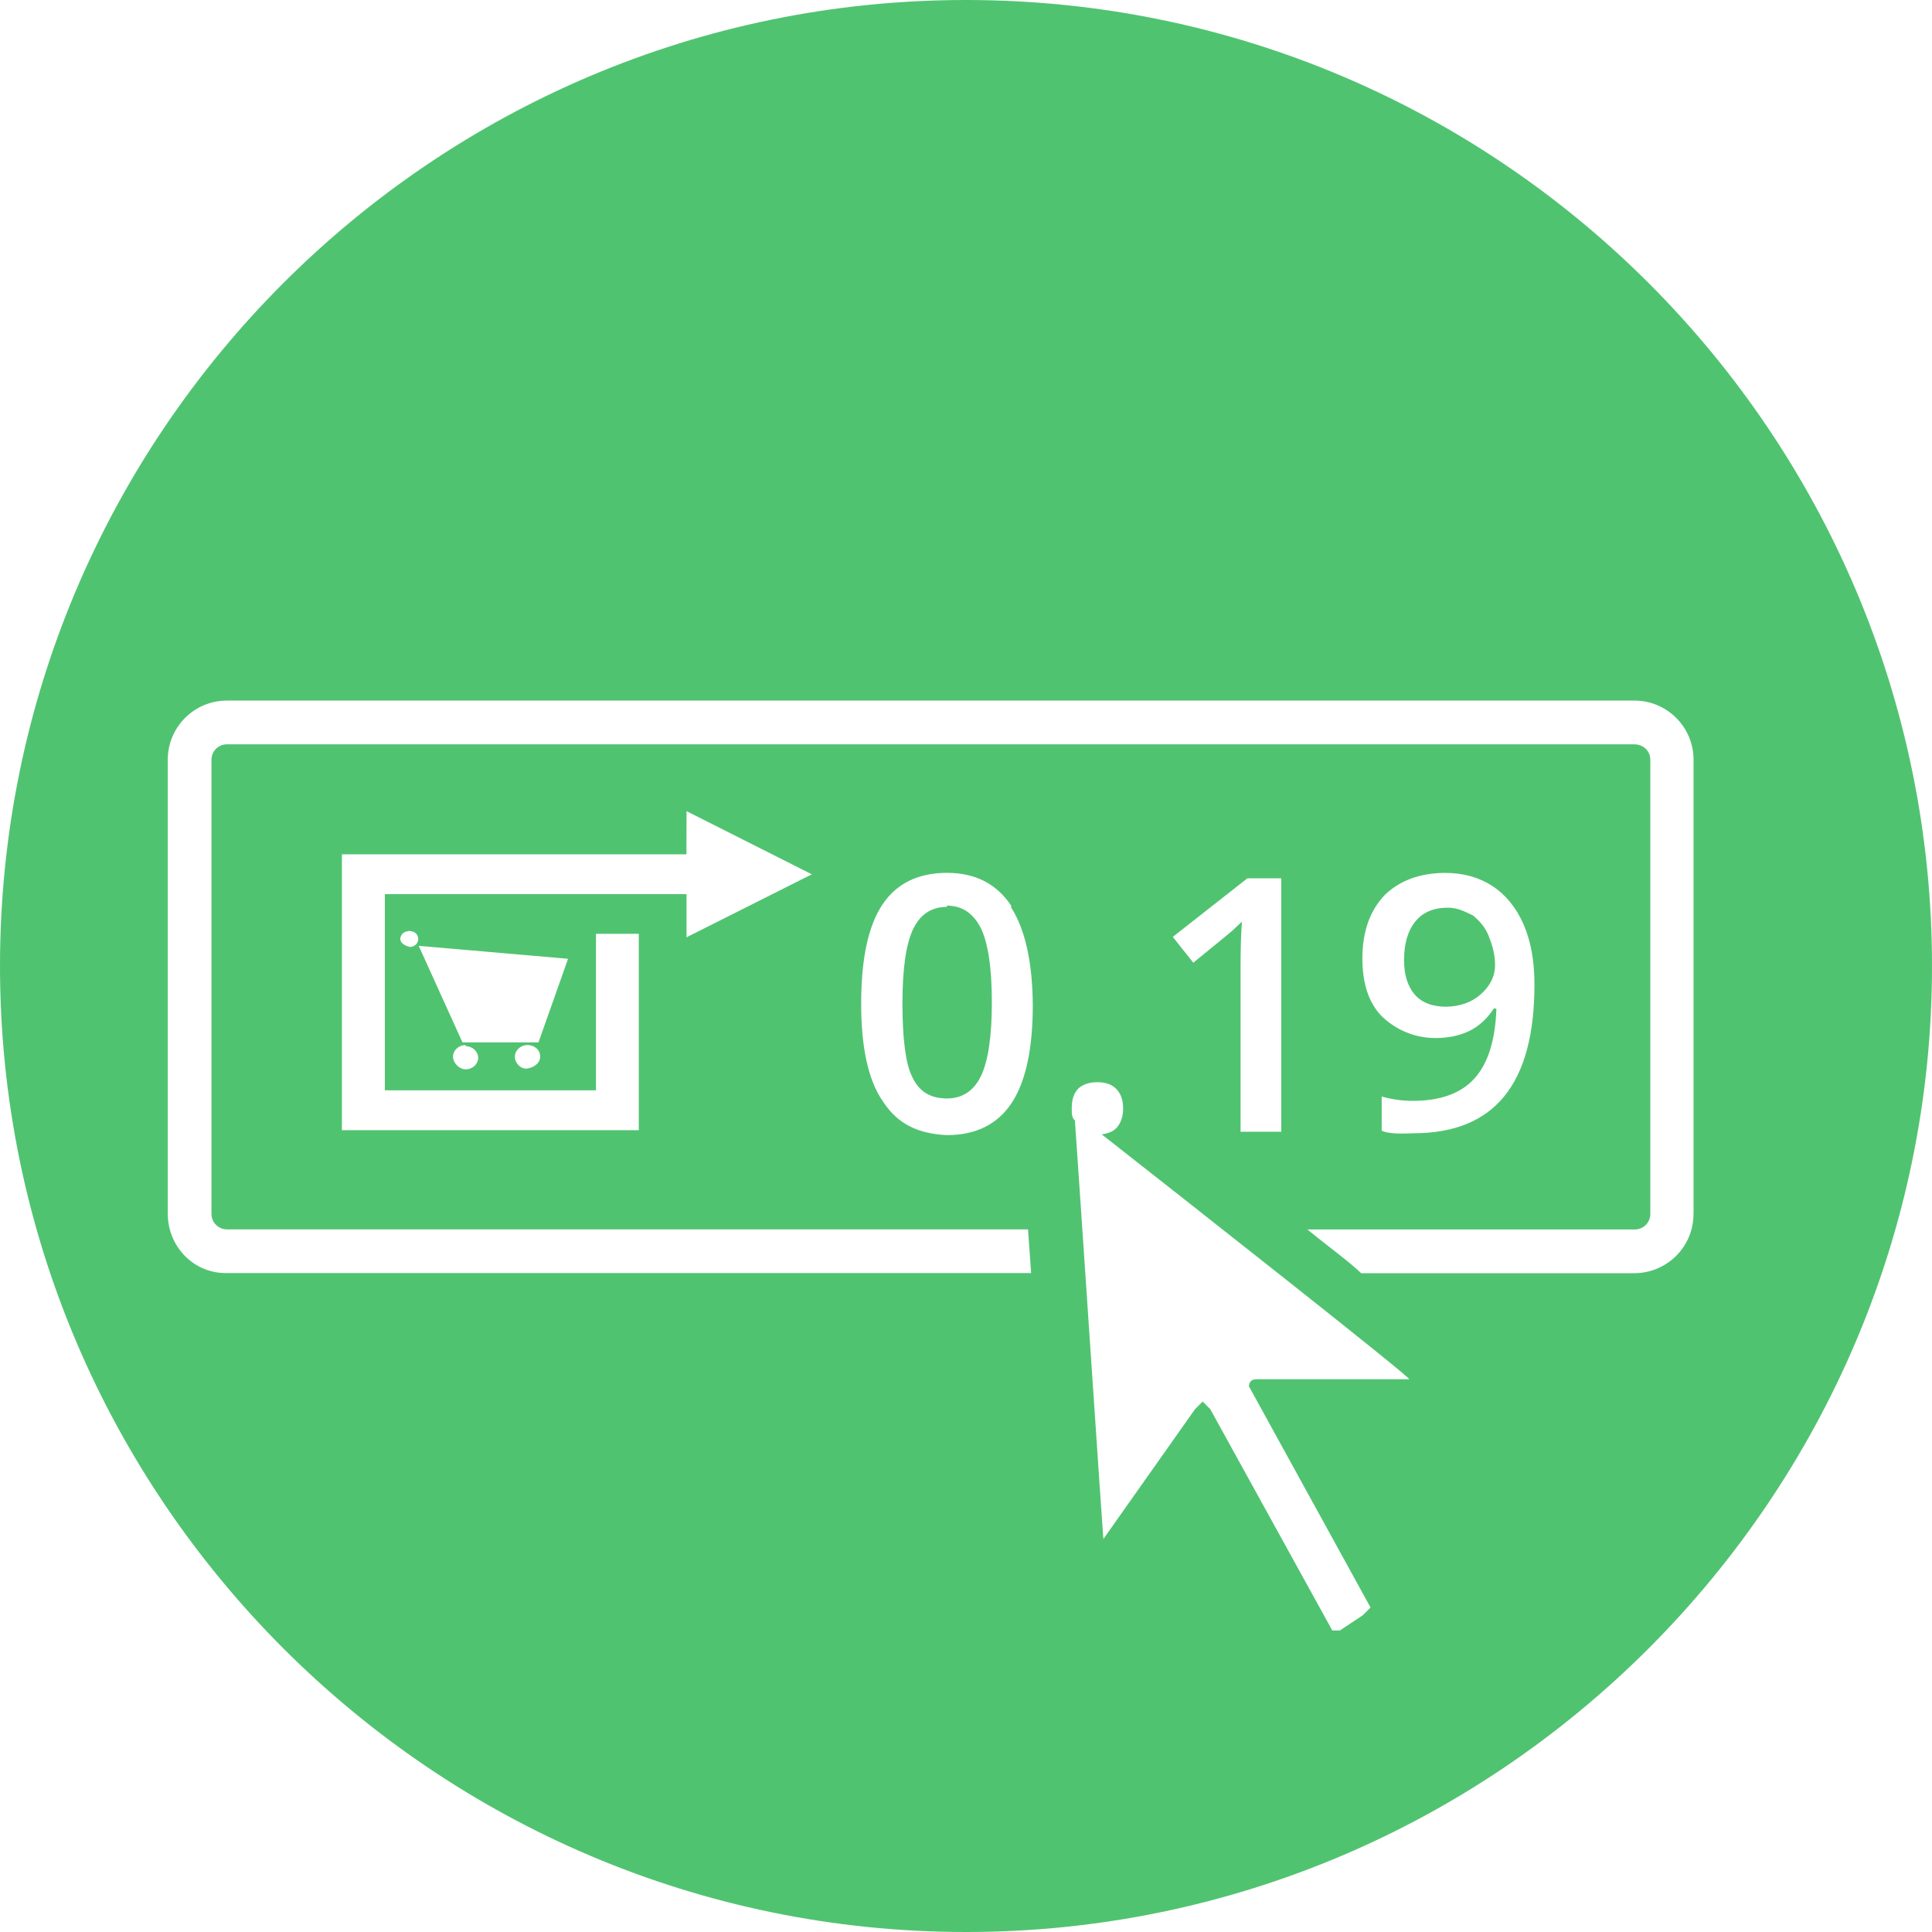
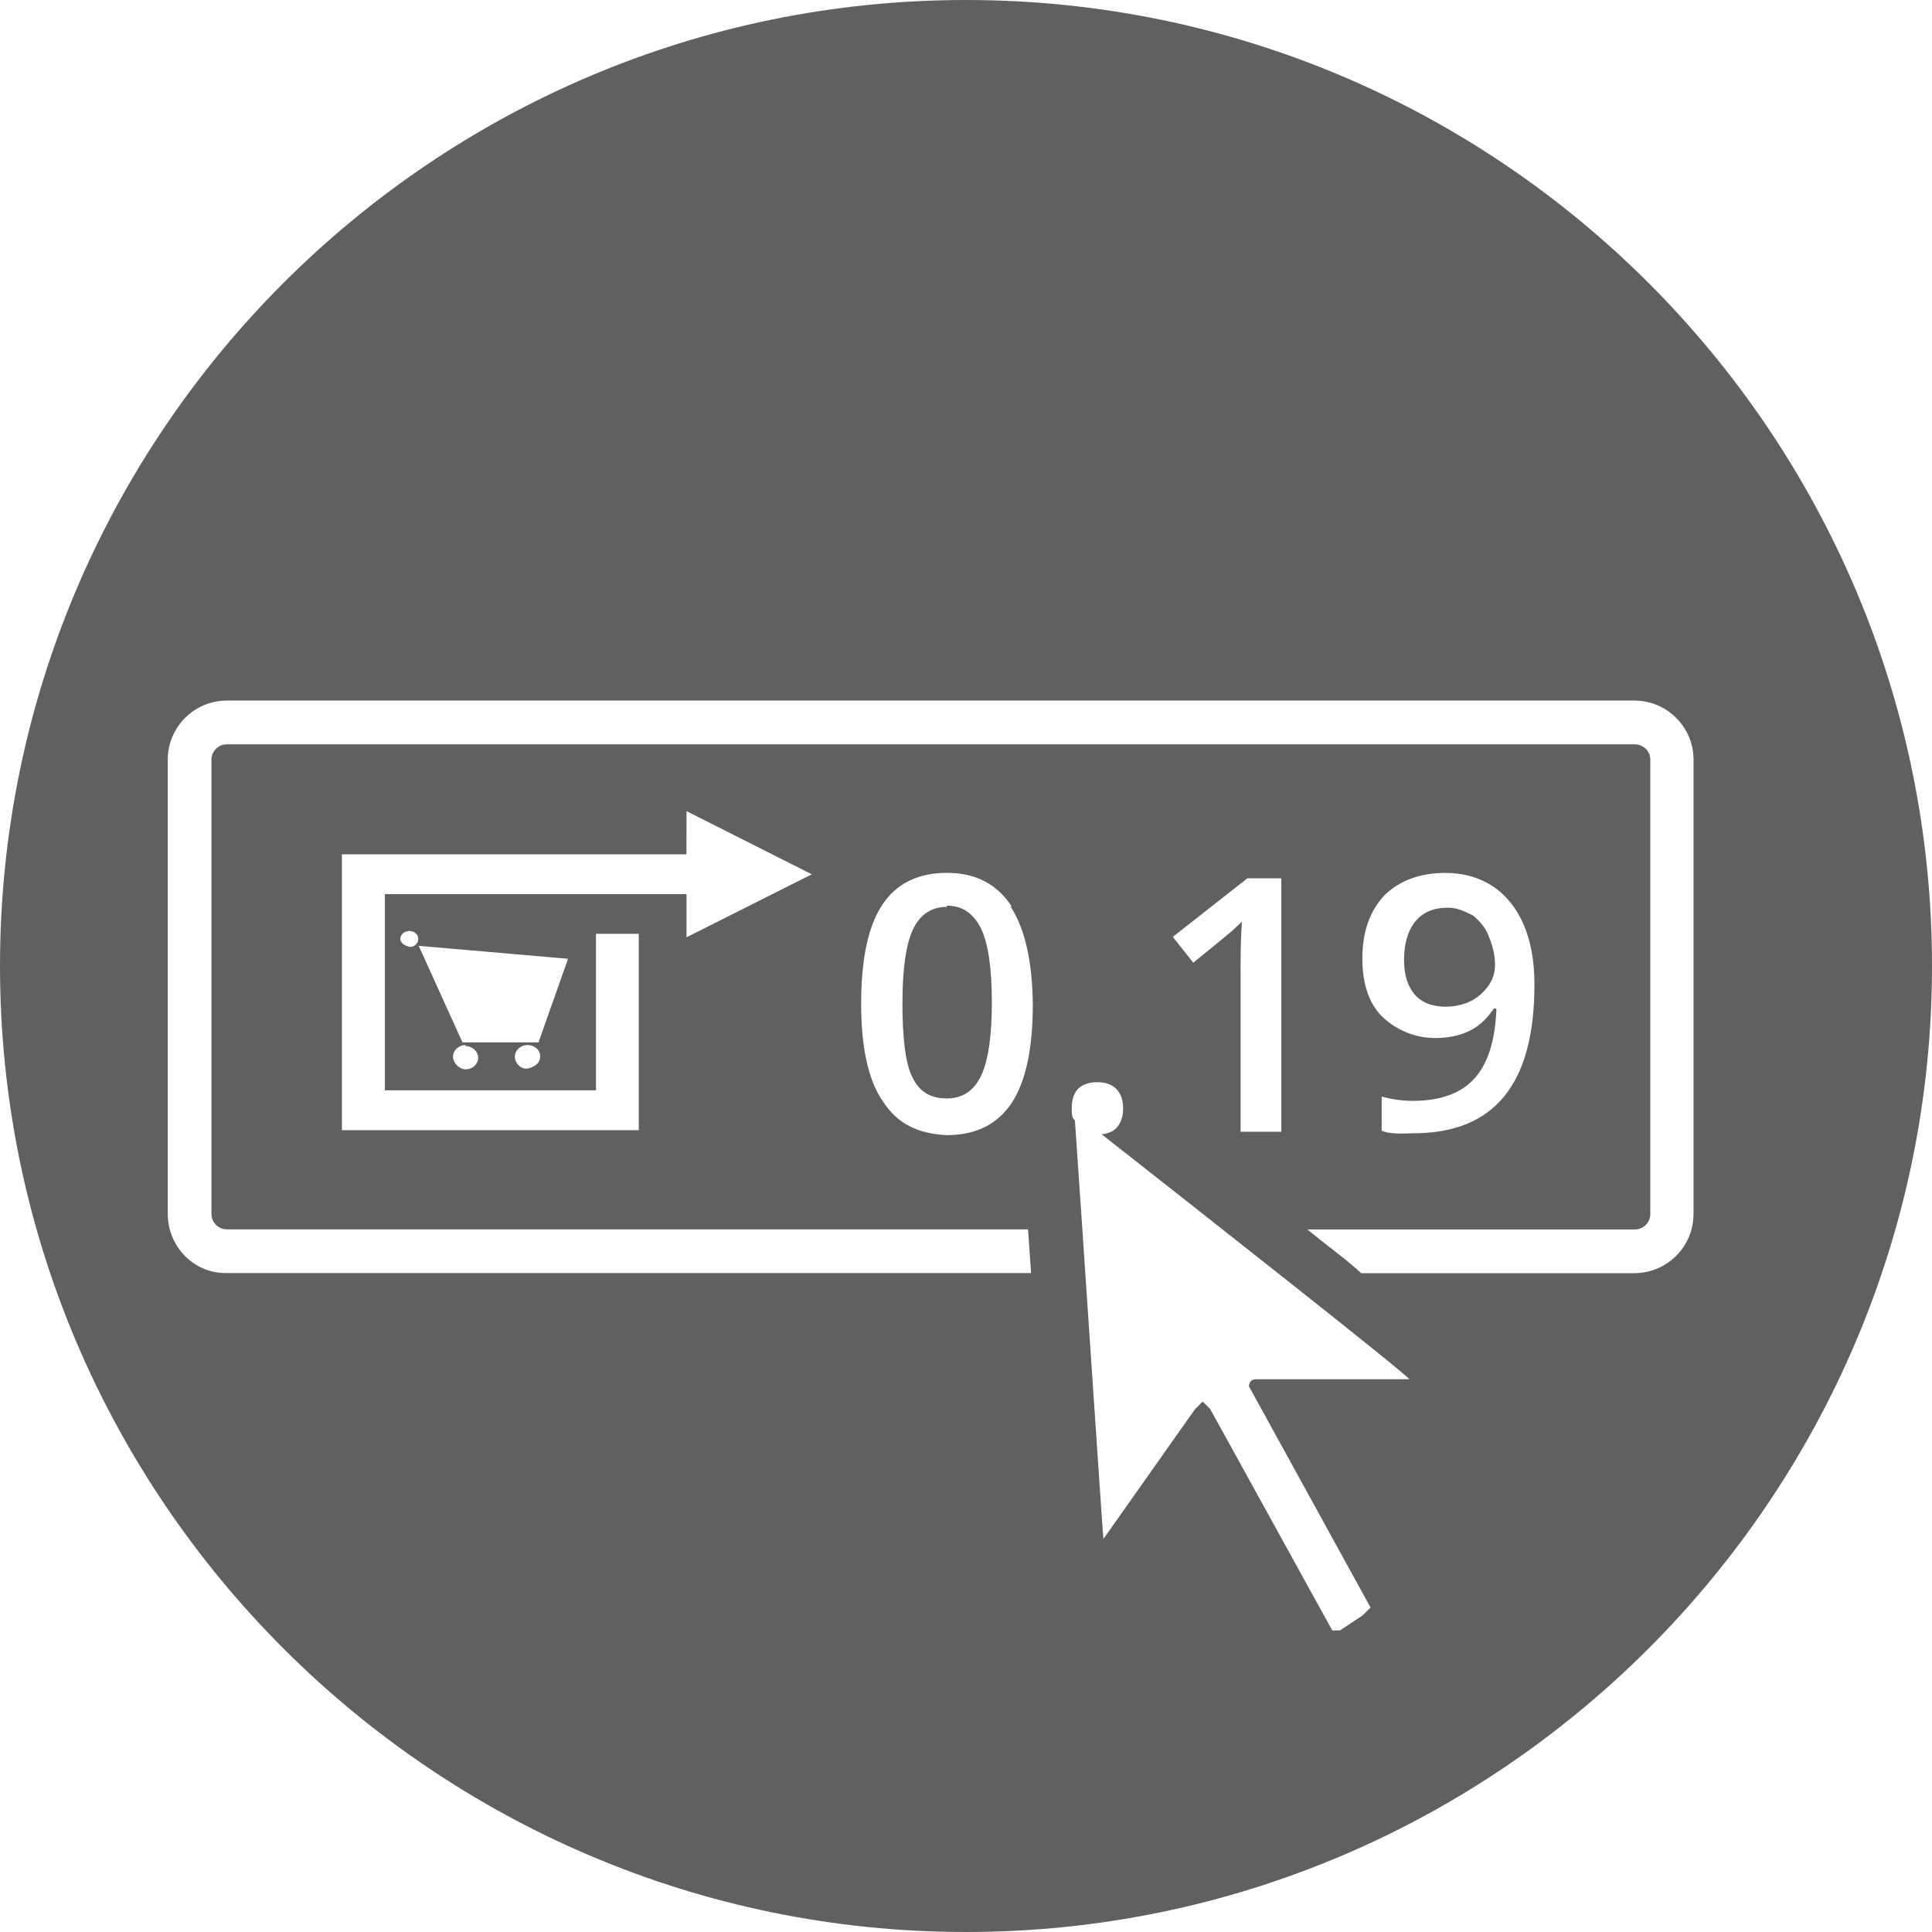
<svg xmlns="http://www.w3.org/2000/svg" version="1.1" x="0px" y="0px" viewBox="0 0 61 61" enable-background="new 0 0 61 61" xml:space="preserve">
-   <style>.lp_teaser-overlay-icons {fill:#50c371;}</style>
+   <style>.lp_teaser-overlay-icons {fill:#606060;}</style>
  <path d="M47.004 29.56c0.126 0.3 0.2 0.6 0.2 0.911c0 0.346-0.148 0.649-0.443 0.915c-0.295 0.266-0.661 0.388-1.095 0.4 c-0.449 0-0.784-0.132-1.004-0.392c-0.221-0.262-0.331-0.62-0.331-1.076c0-0.525 0.119-0.933 0.356-1.224 c0.237-0.291 0.578-0.435 1.023-0.435c0.292 0 0.5 0.1 0.8 0.246c0.236 0.2 0.4 0.4 0.5 0.663L47.004 29.56z M29.904 28.633c-0.493 0-0.851 0.235-1.075 0.706c-0.224 0.471-0.336 1.252-0.336 2.342c0 1.1 0.1 1.9 0.3 2.3 c0.224 0.5 0.6 0.7 1.1 0.701c0.492 0 0.853-0.237 1.081-0.712c0.228-0.474 0.342-1.249 0.342-2.326 c0-1.072-0.114-1.849-0.342-2.329c-0.24-0.48-0.598-0.724-1.086-0.72L29.904 28.633z M61 30.5C61 47.3 47.3 61 30.5 61 S0 47.3 0 30.5S13.655 0 30.5 0S61 13.7 61 30.5z M39.434 43.788c0-0.158 0.079-0.241 0.241-0.241h4.817 c0.13 0-7.133-5.711-9.706-7.731c0.189-0.025 0.352-0.083 0.464-0.203c0.14-0.151 0.211-0.357 0.211-0.616 c0-0.256-0.069-0.458-0.207-0.606c-0.138-0.148-0.34-0.222-0.606-0.222c-0.262 0-0.464 0.071-0.602 0.2 c-0.138 0.142-0.207 0.346-0.207 0.612c0 0.2 0 0.3 0.1 0.399c0.136 1.9 0.9 13.4 0.9 13.209l2.891-4.095 l0.242-0.242l0.24 0.24l3.853 6.987h0.242l0.724-0.482l0.242-0.242l-3.847-6.997L39.434 43.788z M39.213 29.1 c-0.029 0.361-0.044 0.85-0.044 1.467v5.166h1.286v-8.001h-1.072l-2.353 1.849l0.646 0.815c0.695-0.565 1.106-0.901 1.228-1.007 c0.12-0.107 0.216-0.208 0.317-0.297L39.213 29.056z M53.471 38.33V23.985c0-1.028-0.837-1.865-1.865-1.865H7.161 c-1.028 0-1.864 0.836-1.864 1.865V38.33c0 1 0.8 1.9 1.9 1.865h25.359l-0.098-1.38H7.161 c-0.266 0-0.484-0.218-0.484-0.485V23.985c0-0.266 0.218-0.484 0.484-0.484h44.445c0.267 0 0.5 0.2 0.5 0.486v14.345 c0 0.268-0.218 0.486-0.485 0.486H41.277c0.736 0.6 1.3 1 1.7 1.381h8.621c1.028 0 1.871-0.83 1.871-1.865 L53.471 38.33z M47.247 31.862c-0.039 1-0.273 1.733-0.7 2.196c-0.425 0.467-1.074 0.7-1.942 0.7c-0.327 0-0.655-0.045-0.98-0.137 V35.7c0.211 0.1 0.6 0.1 1 0.081c1.277 0 2.235-0.388 2.869-1.166c0.636-0.779 0.954-1.954 0.954-3.532 c0-0.738-0.114-1.37-0.344-1.897s-0.557-0.929-0.98-1.208c-0.423-0.277-0.919-0.417-1.488-0.417c-0.809 0-1.45 0.246-1.917 0.7 c-0.468 0.494-0.704 1.159-0.704 1.995c0 0.8 0.2 1.4 0.6 1.818c0.405 0.4 1 0.7 1.7 0.7 c0.409 0 0.765-0.073 1.07-0.22s0.565-0.384 0.781-0.712h0.067v0.01L47.247 31.862z M31.935 28.609c-0.46-0.7-1.137-1.05-2.031-1.05 c-0.916 0-1.597 0.334-2.044 1.004c-0.447 0.669-0.67 1.71-0.67 3.131c0 1.3 0.2 2.4 0.7 3.1 c0.46 0.7 1.1 1 2 1.046c0.919 0 1.602-0.338 2.05-1.013c0.445-0.675 0.669-1.708 0.669-3.098 c-0.01-1.357-0.244-2.394-0.691-3.089L31.935 28.609z M21.676 28.231v1.363l3.956-1.989l-3.955-1.994l-0.004 1.362H10.795v8.711 h9.374v-6.2h-1.352v4.941h-6.665v-6.194h9.528L21.676 28.231z M17.926 30.271l-4.706-0.408l1.381 3.047h2.401L17.926 30.3 L17.926 30.271z M16.652 32.996c-0.219 0-0.396 0.167-0.396 0.374c0 0.2 0.2 0.4 0.4 0.366s0.398-0.166 0.398-0.367 c0.01-0.205-0.162-0.367-0.386-0.373H16.652z M14.702 32.996c-0.22 0-0.399 0.167-0.399 0.366c0 0.2 0.2 0.4 0.4 0.4 c0.22 0 0.396-0.167 0.396-0.368c-0.008-0.199-0.181-0.362-0.405-0.366L14.702 32.996z M12.905 29.4 c-0.148 0-0.266 0.11-0.266 0.25c0 0.1 0.1 0.2 0.3 0.248c0.15 0 0.266-0.112 0.266-0.25c0.002-0.146-0.118-0.248-0.26-0.25 L12.905 29.379z" class="lp_teaser-overlay-icons" />
</svg>
